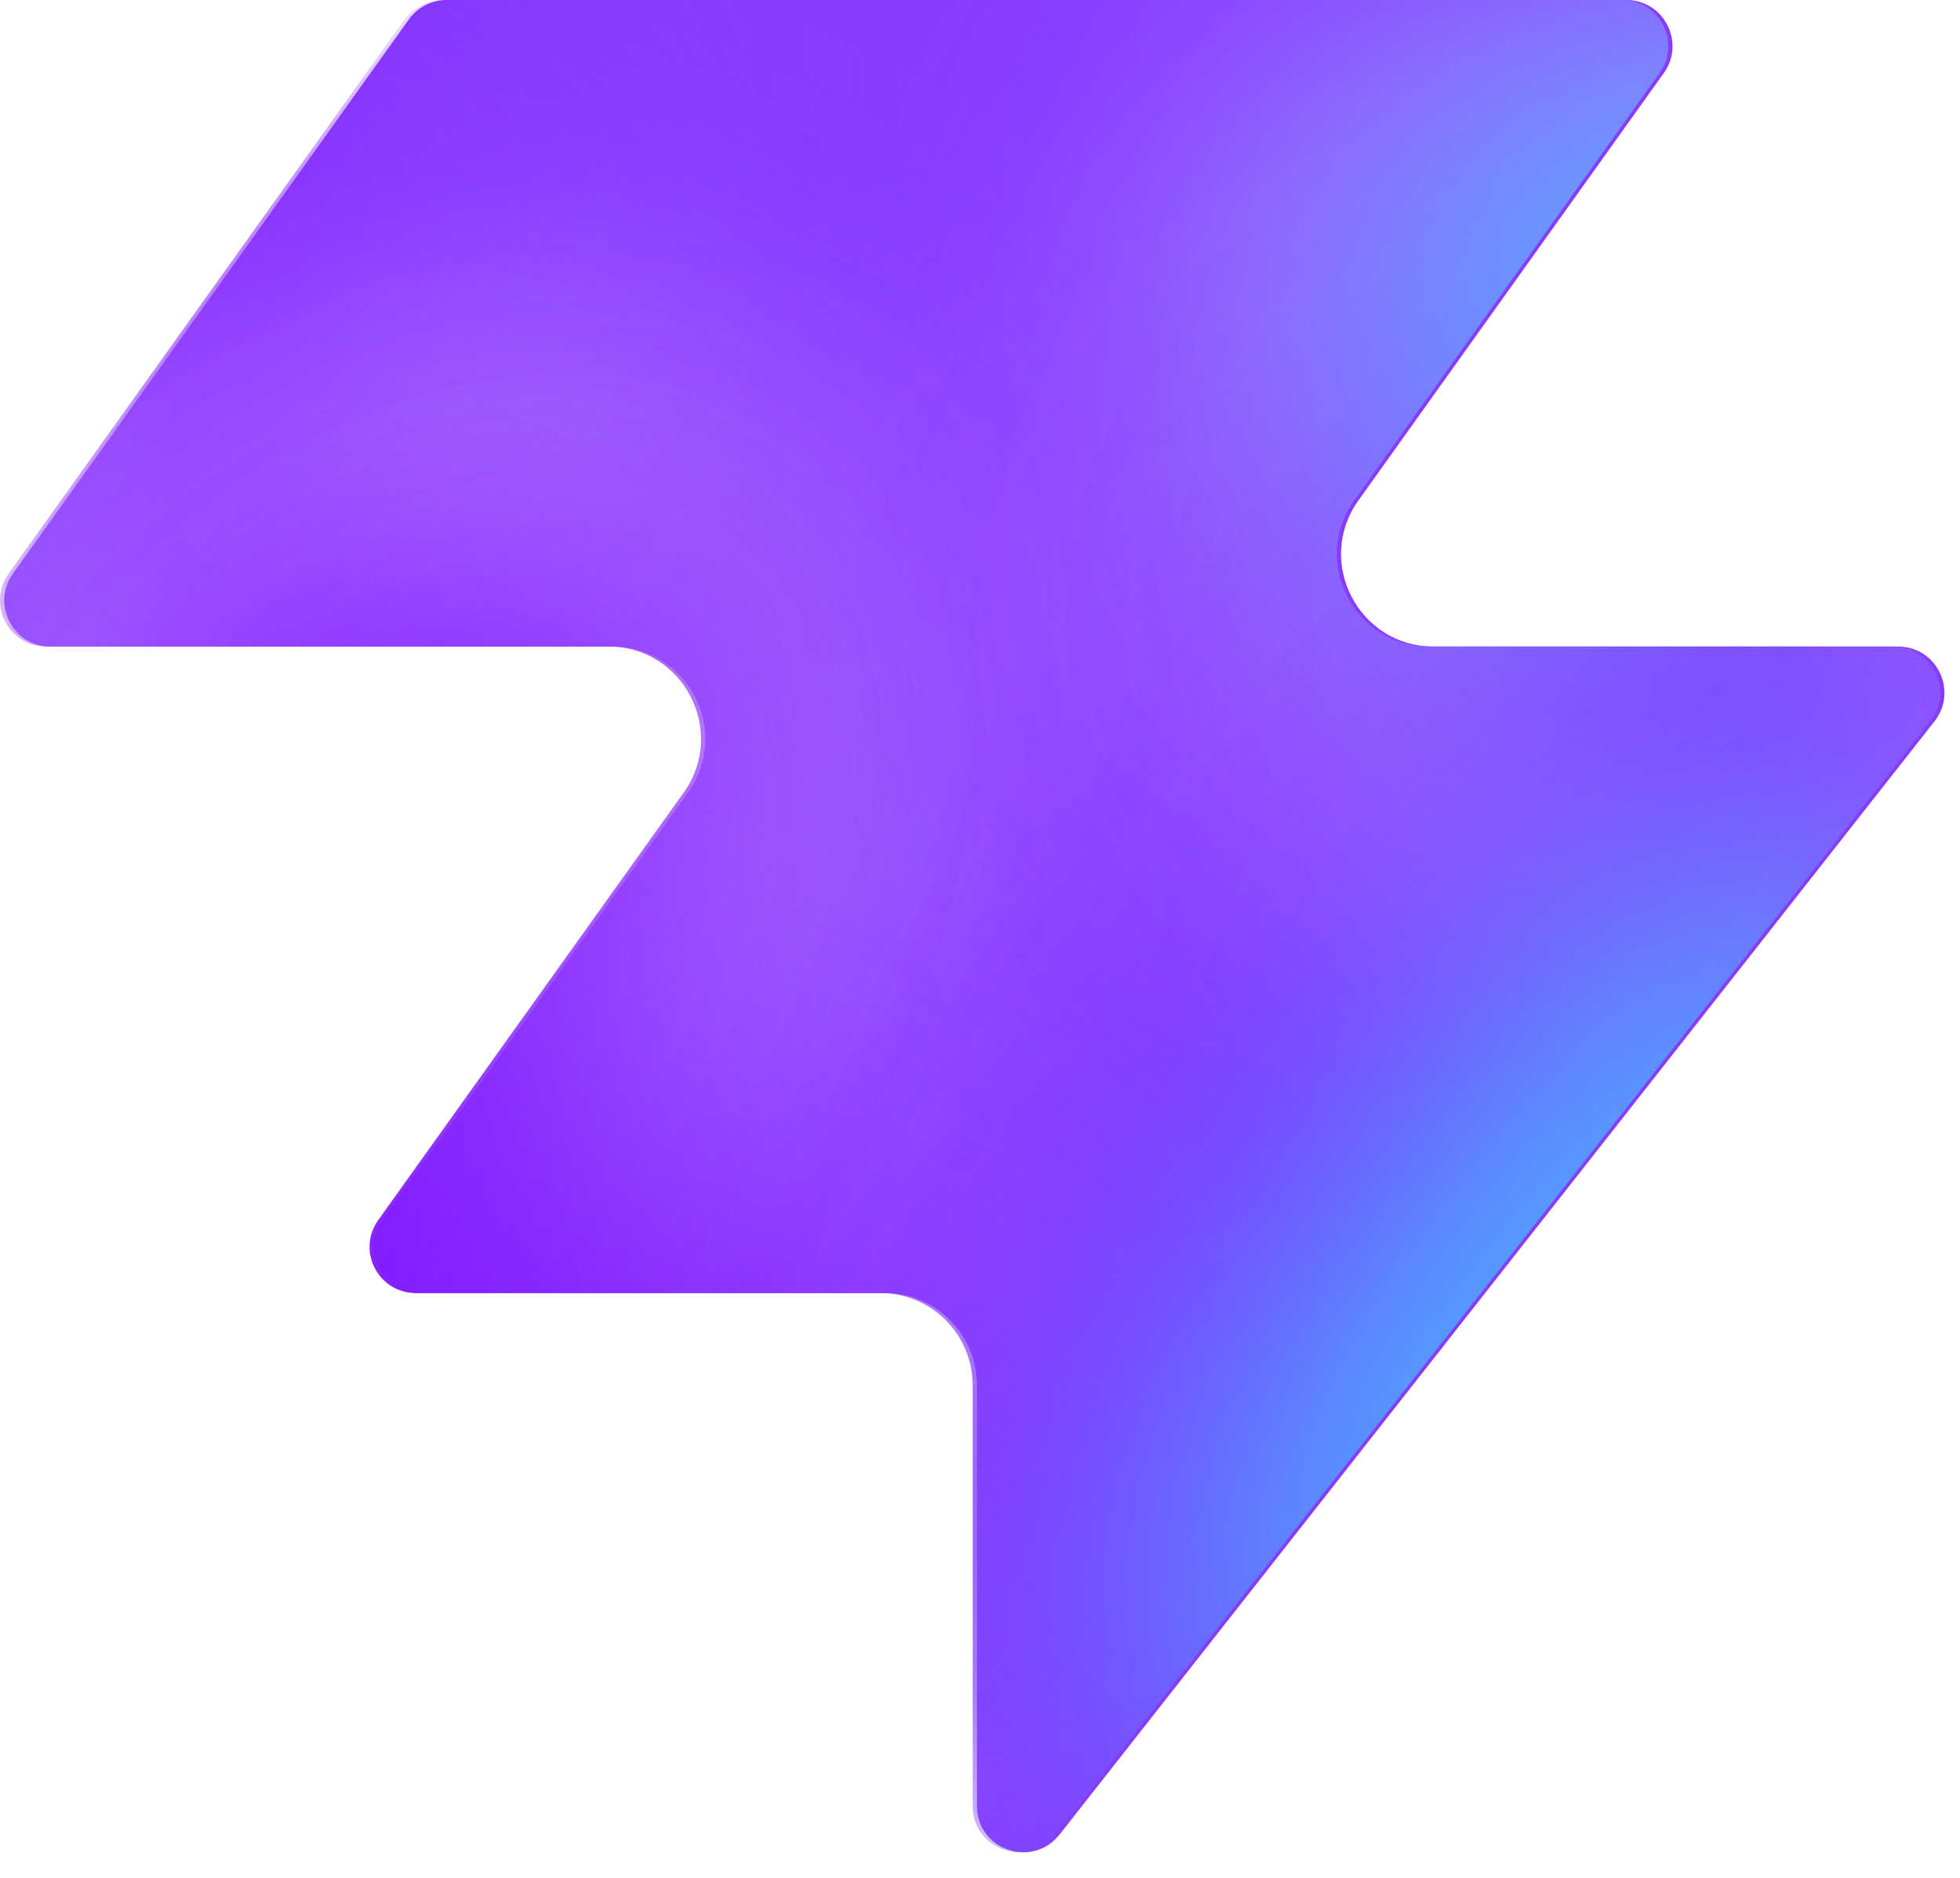
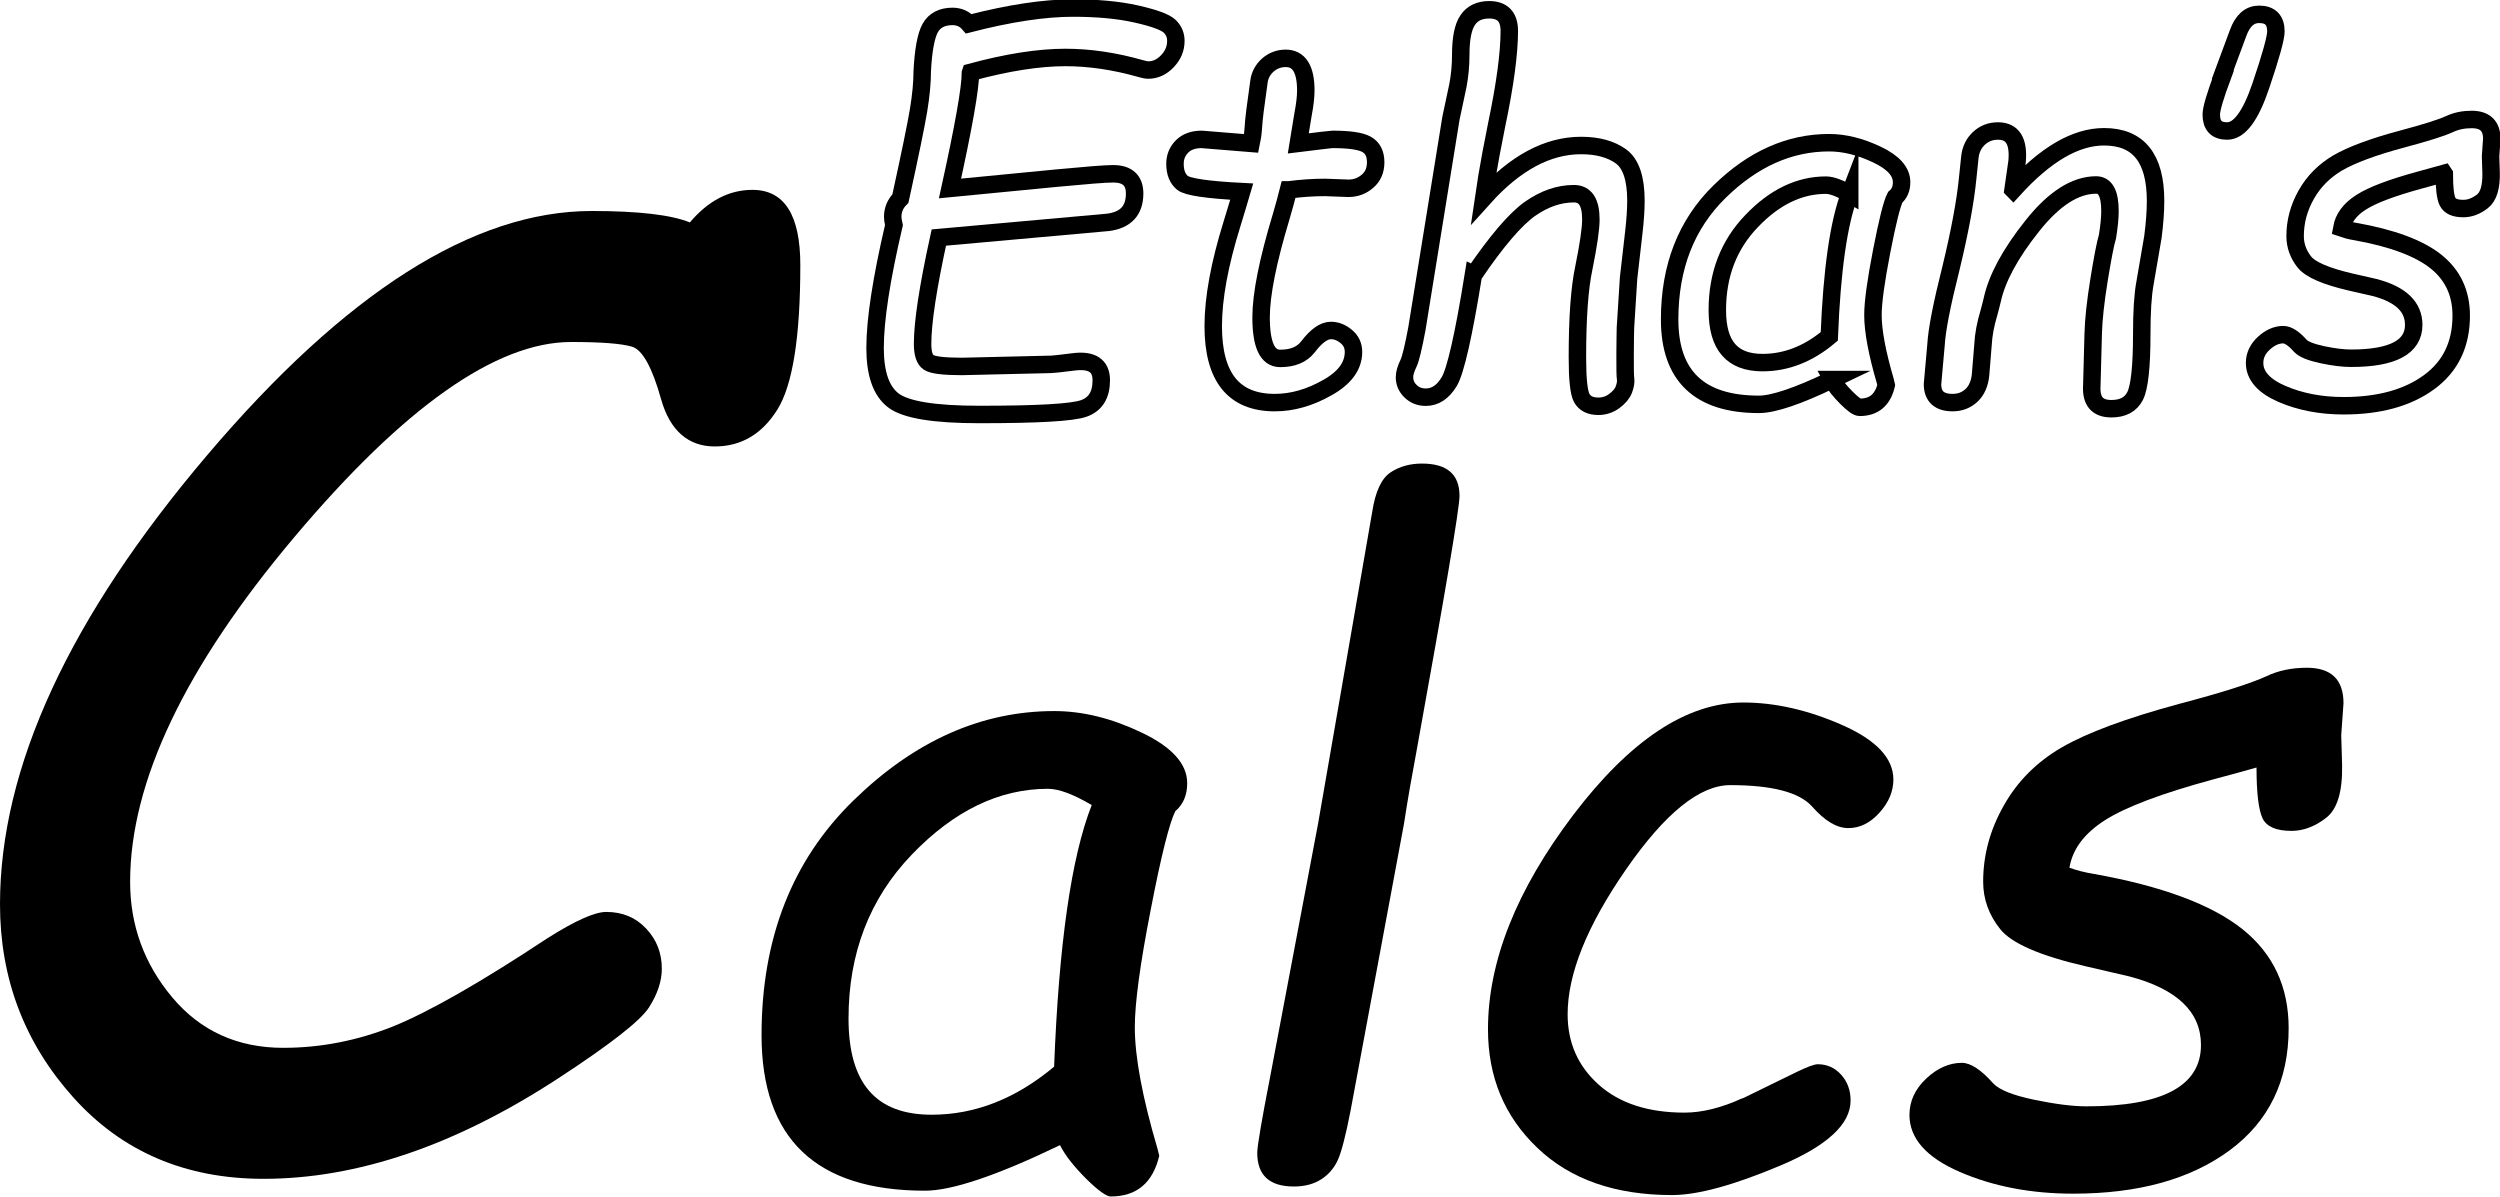
- <svg xmlns="http://www.w3.org/2000/svg" width="48" height="46" fill="none" viewBox="0 0 48 46">
-   <path fill="#863bff" d="M25.946 44.938c-.664.845-2.021.375-2.021-.698V33.937a2.26 2.26 0 0 0-2.262-2.262H10.287c-.92 0-1.456-1.04-.92-1.788l7.48-10.471c1.07-1.497 0-3.578-1.842-3.578H1.237c-.92 0-1.456-1.04-.92-1.788L10.013.474c.214-.297.556-.474.92-.474h28.894c.92 0 1.456 1.04.92 1.788l-7.48 10.471c-1.07 1.498 0 3.579 1.842 3.579h11.377c.943 0 1.473 1.088.89 1.83L25.947 44.94z" style="fill:#863bff;fill:color(display-p3 .525 .23 1);fill-opacity:1" />
-   <mask id="a" width="48" height="46" x="0" y="0" maskUnits="userSpaceOnUse" style="mask-type:alpha">
-     <path fill="#000" d="M25.842 44.938c-.664.844-2.021.375-2.021-.698V33.937a2.26 2.26 0 0 0-2.262-2.262H10.183c-.92 0-1.456-1.04-.92-1.788l7.48-10.471c1.07-1.498 0-3.579-1.842-3.579H1.133c-.92 0-1.456-1.04-.92-1.787L9.91.473c.214-.297.556-.474.92-.474h28.894c.92 0 1.456 1.04.92 1.788l-7.48 10.471c-1.07 1.498 0 3.578 1.842 3.578h11.377c.943 0 1.473 1.088.89 1.832L25.843 44.94z" style="fill:#000;fill-opacity:1" />
-   </mask>
-   <g mask="url(#a)">
-     <g filter="url(#b)">
-       <ellipse cx="5.508" cy="14.704" fill="#ede6ff" rx="5.508" ry="14.704" style="fill:#ede6ff;fill:color(display-p3 .927 .903 1);fill-opacity:1" transform="matrix(.00324 1 1 -.00324 -4.47 31.516)" />
-     </g>
-     <g filter="url(#c)">
-       <ellipse cx="10.399" cy="29.851" fill="#ede6ff" rx="10.399" ry="29.851" style="fill:#ede6ff;fill:color(display-p3 .927 .903 1);fill-opacity:1" transform="matrix(.00324 1 1 -.00324 -39.328 7.883)" />
-     </g>
-     <g filter="url(#d)">
-       <ellipse cx="5.508" cy="30.487" fill="#7e14ff" rx="5.508" ry="30.487" style="fill:#7e14ff;fill:color(display-p3 .492 .077 1);fill-opacity:1" transform="rotate(89.814 -25.913 -14.639)scale(1 -1)" />
-     </g>
-     <g filter="url(#e)">
-       <ellipse cx="5.508" cy="30.599" fill="#7e14ff" rx="5.508" ry="30.599" style="fill:#7e14ff;fill:color(display-p3 .492 .077 1);fill-opacity:1" transform="rotate(89.814 -32.644 -3.334)scale(1 -1)" />
-     </g>
-     <g filter="url(#f)">
-       <ellipse cx="5.508" cy="30.599" fill="#7e14ff" rx="5.508" ry="30.599" style="fill:#7e14ff;fill:color(display-p3 .492 .077 1);fill-opacity:1" transform="matrix(.00324 1 1 -.00324 -34.34 30.47)" />
-     </g>
-     <g filter="url(#g)">
-       <ellipse cx="14.072" cy="22.078" fill="#ede6ff" rx="14.072" ry="22.078" style="fill:#ede6ff;fill:color(display-p3 .927 .903 1);fill-opacity:1" transform="rotate(93.35 24.506 48.493)scale(-1 1)" />
-     </g>
-     <g filter="url(#h)">
-       <ellipse cx="3.47" cy="21.501" fill="#7e14ff" rx="3.47" ry="21.501" style="fill:#7e14ff;fill:color(display-p3 .492 .077 1);fill-opacity:1" transform="rotate(89.009 28.708 47.59)scale(-1 1)" />
-     </g>
-     <g filter="url(#i)">
-       <ellipse cx="3.47" cy="21.501" fill="#7e14ff" rx="3.47" ry="21.501" style="fill:#7e14ff;fill:color(display-p3 .492 .077 1);fill-opacity:1" transform="rotate(89.009 28.708 47.59)scale(-1 1)" />
-     </g>
-     <g filter="url(#j)">
-       <ellipse cx=".387" cy="8.972" fill="#7e14ff" rx="4.407" ry="29.108" style="fill:#7e14ff;fill:color(display-p3 .492 .077 1);fill-opacity:1" transform="rotate(39.51 .387 8.972)" />
-     </g>
-     <g filter="url(#k)">
-       <ellipse cx="47.523" cy="-6.092" fill="#7e14ff" rx="4.407" ry="29.108" style="fill:#7e14ff;fill:color(display-p3 .492 .077 1);fill-opacity:1" transform="rotate(37.892 47.523 -6.092)" />
-     </g>
-     <g filter="url(#l)">
-       <ellipse cx="41.412" cy="6.333" fill="#47bfff" rx="5.971" ry="9.665" style="fill:#47bfff;fill:color(display-p3 .28 .748 1);fill-opacity:1" transform="rotate(37.892 41.412 6.333)" />
-     </g>
-     <g filter="url(#m)">
-       <ellipse cx="-1.879" cy="38.332" fill="#7e14ff" rx="4.407" ry="29.108" style="fill:#7e14ff;fill:color(display-p3 .492 .077 1);fill-opacity:1" transform="rotate(37.892 -1.88 38.332)" />
-     </g>
-     <g filter="url(#n)">
-       <ellipse cx="-1.879" cy="38.332" fill="#7e14ff" rx="4.407" ry="29.108" style="fill:#7e14ff;fill:color(display-p3 .492 .077 1);fill-opacity:1" transform="rotate(37.892 -1.88 38.332)" />
-     </g>
-     <g filter="url(#o)">
-       <ellipse cx="35.651" cy="29.907" fill="#7e14ff" rx="4.407" ry="29.108" style="fill:#7e14ff;fill:color(display-p3 .492 .077 1);fill-opacity:1" transform="rotate(37.892 35.651 29.907)" />
-     </g>
-     <g filter="url(#p)">
-       <ellipse cx="38.418" cy="32.4" fill="#47bfff" rx="5.971" ry="15.297" style="fill:#47bfff;fill:color(display-p3 .28 .748 1);fill-opacity:1" transform="rotate(37.892 38.418 32.4)" />
-     </g>
+ <svg xmlns="http://www.w3.org/2000/svg" id="Layer_1" data-name="Layer 1" viewBox="0 0 143.13 68.5">
+   <defs>
+     <style>
+       .cls-1 {
+         fill: none;
+         stroke: #000;
+         stroke-miterlimit: 10;
+       }
+     </style>
+   </defs>
+   <g>
+     <path class="cls-1" d="M55.56,4.17c0,.87-.39,3.08-1.17,6.62l6.09-.59c1.7-.16,2.78-.25,3.25-.25.82,0,1.23.38,1.23,1.13,0,.97-.51,1.52-1.52,1.65l-9.69.87c-.62,2.83-.93,4.86-.93,6.09,0,.56.12.91.35,1.06.23.15.86.23,1.89.23l5.12-.12c.12,0,.54-.05,1.27-.14,1.06-.14,1.6.21,1.6,1.05s-.33,1.37-.99,1.61c-.66.24-2.66.35-6,.35-2.58,0-4.22-.27-4.92-.81s-1.04-1.54-1.04-3c0-1.61.36-3.95,1.08-7.03-.05-.21-.07-.37-.07-.48,0-.4.15-.75.44-1.04.55-2.52.9-4.21,1.04-5.06.14-.85.21-1.59.21-2.23.06-1.22.22-2.05.46-2.48s.67-.66,1.27-.66c.38,0,.7.14.94.42,2.33-.6,4.32-.9,5.96-.9,1.39,0,2.6.11,3.62.34,1.02.23,1.65.46,1.9.69s.37.52.37.85c0,.44-.16.82-.48,1.16-.32.34-.69.51-1.1.51-.11,0-.25-.03-.42-.08-1.51-.43-2.95-.64-4.33-.64-1.51,0-3.32.28-5.42.85Z" />
+     <path class="cls-1" d="M73.77,10.87c-.11.44-.25.95-.42,1.53-.76,2.52-1.15,4.45-1.15,5.77,0,1.57.36,2.35,1.09,2.35s1.25-.22,1.6-.67c.47-.62.91-.93,1.31-.93.3,0,.59.11.87.34.28.23.42.52.42.89,0,.8-.5,1.49-1.51,2.05-1.01.57-2,.85-3,.85-2.35,0-3.52-1.46-3.52-4.38,0-1.6.36-3.56,1.08-5.87.19-.61.37-1.22.55-1.83-1.97-.1-3.11-.27-3.39-.5s-.43-.59-.43-1.09c0-.4.14-.73.41-1,.27-.27.65-.4,1.12-.4l2.83.23c.05-.24.1-.51.12-.82.02-.31.05-.66.1-1.04l.23-1.69c.05-.37.23-.69.51-.94.29-.25.63-.38,1.02-.38.76,0,1.15.61,1.15,1.84,0,.35-.05.81-.16,1.38l-.27,1.65c1.22-.15,1.87-.23,1.95-.23.95,0,1.6.09,1.95.28.35.19.53.53.53,1.03,0,.45-.15.81-.46,1.08-.31.27-.67.41-1.1.41l-1.35-.05c-.67,0-1.36.05-2.06.14Z" />
+     <path class="cls-1" d="M84.36,15.71c-.56,3.49-1.03,5.54-1.39,6.14-.36.6-.81.89-1.34.89-.35,0-.63-.11-.87-.34s-.35-.5-.35-.81c0-.22.08-.48.23-.79.12-.25.28-.91.48-1.98l1.95-12.05.4-1.88c.11-.59.16-1.16.16-1.72,0-.96.13-1.63.4-2.02.26-.39.67-.59,1.23-.59.76,0,1.15.4,1.15,1.21,0,1.28-.24,3.07-.72,5.36-.25,1.23-.43,2.22-.56,2.99l-.18,1.2c1.79-1.99,3.65-2.99,5.57-2.99.95,0,1.71.21,2.28.62.57.41.86,1.26.86,2.53,0,.52-.04,1.12-.12,1.82l-.3,2.61-.18,2.85c0,.19-.02.69-.02,1.5,0,.81,0,1.29.03,1.45.02.15-.01.35-.1.59-.09.24-.27.45-.55.66-.27.2-.58.3-.91.3-.46,0-.78-.16-.95-.47-.17-.31-.25-1.09-.25-2.33,0-2.26.12-3.97.37-5.13.26-1.29.4-2.22.4-2.77,0-.98-.32-1.47-.97-1.47-.86,0-1.69.29-2.52.87-.82.58-1.9,1.83-3.21,3.76Z" />
+     <path class="cls-1" d="M104.9,21.73c-1.97.95-3.37,1.42-4.2,1.42-3.4,0-5.11-1.62-5.11-4.86,0-3.01.95-5.45,2.86-7.32,1.91-1.87,4-2.8,6.27-2.8.88,0,1.79.23,2.74.68s1.41.98,1.41,1.58c0,.37-.12.66-.37.87-.18.35-.44,1.38-.77,3.08-.33,1.7-.5,2.92-.5,3.66,0,.92.24,2.18.71,3.79l.05.22c-.2.85-.71,1.27-1.52,1.27-.14,0-.39-.18-.76-.55-.37-.37-.65-.72-.82-1.04ZM105.9,11.11c-.57-.34-1.03-.51-1.36-.51-1.52,0-2.94.68-4.25,2.05-1.32,1.37-1.97,3.07-1.97,5.11s.86,3,2.59,3c1.36,0,2.63-.5,3.82-1.5.15-3.81.54-6.53,1.17-8.16Z" />
+     <path class="cls-1" d="M115.26,10.87c1.84-2.03,3.57-3.04,5.2-3.04,1.97,0,2.95,1.22,2.95,3.67,0,.59-.05,1.28-.15,2.06l-.45,2.62c-.13.69-.19,1.67-.19,2.93,0,1.88-.13,3.07-.38,3.56-.25.49-.7.73-1.36.73-.8,0-1.17-.43-1.12-1.3l.08-2.99c.02-.8.13-1.82.33-3.06.2-1.24.36-2.08.49-2.52.09-.56.14-1.05.14-1.45,0-.99-.26-1.49-.79-1.49-1.2,0-2.43.79-3.67,2.36-1.25,1.57-2.01,2.98-2.28,4.22-.05.23-.12.47-.19.74-.19.63-.31,1.24-.34,1.84l-.14,1.72c-.05.49-.22.88-.51,1.16-.3.28-.66.42-1.09.42-.76,0-1.15-.35-1.15-1.06l.2-2.24c.05-.88.34-2.35.86-4.41.51-2.11.83-3.84.96-5.2l.12-1.15c.05-.44.22-.79.52-1.07.3-.28.66-.42,1.09-.42.84,0,1.2.59,1.09,1.76l-.23,1.6Z" />
+     <path class="cls-1" d="M127.25,4.28l.89-2.4c.26-.71.66-1.06,1.2-1.06.64,0,.96.33.96.98,0,.37-.29,1.42-.87,3.13-.58,1.71-1.22,2.57-1.92,2.57-.61,0-.91-.31-.91-.94,0-.32.22-1.07.67-2.27Z" />
+     <path class="cls-1" d="M139.92,9.93c-.35.1-.8.22-1.35.37-1.61.44-2.74.86-3.39,1.28-.65.41-1.01.91-1.11,1.48.23.08.48.15.75.19,2.14.38,3.69.96,4.65,1.73.96.77,1.44,1.8,1.44,3.09,0,1.64-.61,2.91-1.84,3.81s-2.86,1.35-4.89,1.35c-1.32,0-2.5-.23-3.54-.68s-1.56-1.05-1.56-1.77c0-.43.18-.81.53-1.13s.72-.49,1.11-.49c.27,0,.6.21.98.64.19.2.61.37,1.27.51s1.2.2,1.64.2c2.38,0,3.58-.64,3.58-1.91,0-1.04-.75-1.75-2.24-2.14l-1.36-.31c-1.42-.33-2.31-.71-2.66-1.15-.35-.44-.53-.94-.53-1.48,0-.83.21-1.62.64-2.38.43-.76,1.03-1.36,1.81-1.82.78-.45,2-.91,3.68-1.36,1.31-.35,2.22-.63,2.72-.86.36-.17.78-.26,1.26-.26.76,0,1.15.37,1.15,1.11l-.07,1,.03.93c.02.83-.15,1.38-.5,1.65s-.71.41-1.09.41c-.47,0-.77-.13-.9-.39s-.19-.79-.19-1.59Z" />
  </g>
-   <defs>
-     <filter id="b" width="60.045" height="41.654" x="-19.77" y="16.149" color-interpolation-filters="sRGB" filterUnits="userSpaceOnUse">
-       <feFlood flood-opacity="0" result="BackgroundImageFix" />
-       <feBlend in="SourceGraphic" in2="BackgroundImageFix" result="shape" />
-       <feGaussianBlur result="effect1_foregroundBlur_2002_17158" stdDeviation="7.659" />
-     </filter>
-     <filter id="c" width="90.34" height="51.437" x="-54.613" y="-7.533" color-interpolation-filters="sRGB" filterUnits="userSpaceOnUse">
-       <feFlood flood-opacity="0" result="BackgroundImageFix" />
-       <feBlend in="SourceGraphic" in2="BackgroundImageFix" result="shape" />
-       <feGaussianBlur result="effect1_foregroundBlur_2002_17158" stdDeviation="7.659" />
-     </filter>
-     <filter id="d" width="79.355" height="29.4" x="-49.64" y="2.03" color-interpolation-filters="sRGB" filterUnits="userSpaceOnUse">
-       <feFlood flood-opacity="0" result="BackgroundImageFix" />
-       <feBlend in="SourceGraphic" in2="BackgroundImageFix" result="shape" />
-       <feGaussianBlur result="effect1_foregroundBlur_2002_17158" stdDeviation="4.596" />
-     </filter>
-     <filter id="e" width="79.579" height="29.4" x="-45.045" y="20.029" color-interpolation-filters="sRGB" filterUnits="userSpaceOnUse">
-       <feFlood flood-opacity="0" result="BackgroundImageFix" />
-       <feBlend in="SourceGraphic" in2="BackgroundImageFix" result="shape" />
-       <feGaussianBlur result="effect1_foregroundBlur_2002_17158" stdDeviation="4.596" />
-     </filter>
-     <filter id="f" width="79.579" height="29.4" x="-43.513" y="21.178" color-interpolation-filters="sRGB" filterUnits="userSpaceOnUse">
-       <feFlood flood-opacity="0" result="BackgroundImageFix" />
-       <feBlend in="SourceGraphic" in2="BackgroundImageFix" result="shape" />
-       <feGaussianBlur result="effect1_foregroundBlur_2002_17158" stdDeviation="4.596" />
-     </filter>
-     <filter id="g" width="74.749" height="58.852" x="15.756" y="-17.901" color-interpolation-filters="sRGB" filterUnits="userSpaceOnUse">
-       <feFlood flood-opacity="0" result="BackgroundImageFix" />
-       <feBlend in="SourceGraphic" in2="BackgroundImageFix" result="shape" />
-       <feGaussianBlur result="effect1_foregroundBlur_2002_17158" stdDeviation="7.659" />
-     </filter>
-     <filter id="h" width="61.377" height="25.362" x="23.548" y="2.284" color-interpolation-filters="sRGB" filterUnits="userSpaceOnUse">
-       <feFlood flood-opacity="0" result="BackgroundImageFix" />
-       <feBlend in="SourceGraphic" in2="BackgroundImageFix" result="shape" />
-       <feGaussianBlur result="effect1_foregroundBlur_2002_17158" stdDeviation="4.596" />
-     </filter>
-     <filter id="i" width="61.377" height="25.362" x="23.548" y="2.284" color-interpolation-filters="sRGB" filterUnits="userSpaceOnUse">
-       <feFlood flood-opacity="0" result="BackgroundImageFix" />
-       <feBlend in="SourceGraphic" in2="BackgroundImageFix" result="shape" />
-       <feGaussianBlur result="effect1_foregroundBlur_2002_17158" stdDeviation="4.596" />
-     </filter>
-     <filter id="j" width="56.045" height="63.649" x="-27.636" y="-22.853" color-interpolation-filters="sRGB" filterUnits="userSpaceOnUse">
-       <feFlood flood-opacity="0" result="BackgroundImageFix" />
-       <feBlend in="SourceGraphic" in2="BackgroundImageFix" result="shape" />
-       <feGaussianBlur result="effect1_foregroundBlur_2002_17158" stdDeviation="4.596" />
-     </filter>
-     <filter id="k" width="54.814" height="64.646" x="20.116" y="-38.415" color-interpolation-filters="sRGB" filterUnits="userSpaceOnUse">
-       <feFlood flood-opacity="0" result="BackgroundImageFix" />
-       <feBlend in="SourceGraphic" in2="BackgroundImageFix" result="shape" />
-       <feGaussianBlur result="effect1_foregroundBlur_2002_17158" stdDeviation="4.596" />
-     </filter>
-     <filter id="l" width="33.541" height="35.313" x="24.641" y="-11.323" color-interpolation-filters="sRGB" filterUnits="userSpaceOnUse">
-       <feFlood flood-opacity="0" result="BackgroundImageFix" />
-       <feBlend in="SourceGraphic" in2="BackgroundImageFix" result="shape" />
-       <feGaussianBlur result="effect1_foregroundBlur_2002_17158" stdDeviation="4.596" />
-     </filter>
-     <filter id="m" width="54.814" height="64.646" x="-29.286" y="6.009" color-interpolation-filters="sRGB" filterUnits="userSpaceOnUse">
-       <feFlood flood-opacity="0" result="BackgroundImageFix" />
-       <feBlend in="SourceGraphic" in2="BackgroundImageFix" result="shape" />
-       <feGaussianBlur result="effect1_foregroundBlur_2002_17158" stdDeviation="4.596" />
-     </filter>
-     <filter id="n" width="54.814" height="64.646" x="-29.286" y="6.009" color-interpolation-filters="sRGB" filterUnits="userSpaceOnUse">
-       <feFlood flood-opacity="0" result="BackgroundImageFix" />
-       <feBlend in="SourceGraphic" in2="BackgroundImageFix" result="shape" />
-       <feGaussianBlur result="effect1_foregroundBlur_2002_17158" stdDeviation="4.596" />
-     </filter>
-     <filter id="o" width="54.814" height="64.646" x="8.244" y="-2.416" color-interpolation-filters="sRGB" filterUnits="userSpaceOnUse">
-       <feFlood flood-opacity="0" result="BackgroundImageFix" />
-       <feBlend in="SourceGraphic" in2="BackgroundImageFix" result="shape" />
-       <feGaussianBlur result="effect1_foregroundBlur_2002_17158" stdDeviation="4.596" />
-     </filter>
-     <filter id="p" width="39.409" height="43.623" x="18.713" y="10.588" color-interpolation-filters="sRGB" filterUnits="userSpaceOnUse">
-       <feFlood flood-opacity="0" result="BackgroundImageFix" />
-       <feBlend in="SourceGraphic" in2="BackgroundImageFix" result="shape" />
-       <feGaussianBlur result="effect1_foregroundBlur_2002_17158" stdDeviation="4.596" />
-     </filter>
-   </defs>
+   <g>
+     <path d="M39.5,12.73c1.05-1.24,2.24-1.86,3.58-1.86,1.83,0,2.74,1.44,2.74,4.31,0,4.12-.44,6.88-1.32,8.28s-2.07,2.1-3.58,2.1-2.56-.9-3.07-2.7c-.51-1.83-1.07-2.83-1.66-3.01-.6-.18-1.76-.27-3.49-.27-4.29,0-9.57,3.72-15.84,11.16-6.27,7.44-9.41,14.03-9.41,19.75,0,2.48.8,4.69,2.41,6.61s3.73,2.89,6.36,2.89c2.14,0,4.23-.41,6.27-1.22,2.03-.82,4.99-2.5,8.86-5.06,1.58-1,2.7-1.5,3.36-1.5.93,0,1.69.32,2.28.95.6.63.9,1.4.9,2.3,0,.71-.24,1.44-.73,2.21-.49.77-2.22,2.12-5.19,4.06-2.97,1.94-5.86,3.38-8.66,4.33-2.8.95-5.54,1.43-8.22,1.43-4.48,0-8.12-1.56-10.91-4.68-2.79-3.12-4.18-6.8-4.18-11.04,0-7.82,3.95-16.39,11.86-25.71,7.91-9.32,15.24-13.98,22.02-13.98,2.68,0,4.56.22,5.63.66Z" />
+     <path d="M60.67,65.57c-3.61,1.74-6.18,2.6-7.71,2.6-6.24,0-9.36-2.97-9.36-8.91,0-5.53,1.75-10,5.25-13.42,3.5-3.42,7.33-5.13,11.51-5.13,1.62,0,3.29.41,5.02,1.24s2.59,1.79,2.59,2.89c0,.68-.23,1.22-.68,1.6-.33.65-.81,2.53-1.41,5.65-.61,3.11-.91,5.35-.91,6.72,0,1.69.43,4.01,1.3,6.96l.1.4c-.37,1.55-1.29,2.33-2.78,2.33-.25,0-.72-.34-1.4-1.01-.68-.68-1.19-1.31-1.5-1.92ZM62.5,46.09c-1.05-.62-1.89-.93-2.5-.93-2.79,0-5.39,1.26-7.8,3.77-2.41,2.51-3.62,5.64-3.62,9.38s1.59,5.51,4.76,5.51c2.49,0,4.82-.92,7.01-2.75.27-6.99.98-11.99,2.15-14.97Z" />
+     <path d="M80.38,47.17l-3.05,16.38c-.28,1.45-.53,2.41-.74,2.87-.21.46-.53.83-.95,1.1s-.95.41-1.56.41c-1.4,0-2.1-.64-2.1-1.93,0-.38.25-1.85.75-4.41l2.73-14.42,3.1-17.85c.18-1.19.54-1.94,1.06-2.28s1.12-.5,1.79-.5c1.44,0,2.15.62,2.15,1.85,0,.7-.82,5.55-2.45,14.55-.28,1.5-.53,2.91-.73,4.23Z" />
+     <path d="M99.76,62.89l3.13-1.53c.58-.28.98-.43,1.18-.43.53,0,.98.2,1.34.6.36.4.54.89.54,1.48,0,1.35-1.34,2.59-4.02,3.72s-4.74,1.69-6.2,1.69c-3.26,0-5.83-.9-7.71-2.7-1.89-1.8-2.83-4.06-2.83-6.79,0-3.89,1.63-7.98,4.88-12.27,3.26-4.29,6.5-6.44,9.74-6.44,1.82,0,3.71.43,5.66,1.29s2.93,1.9,2.93,3.12c0,.67-.26,1.3-.79,1.89s-1.12.89-1.79.89-1.34-.41-2.07-1.23-2.29-1.23-4.69-1.23c-1.75,0-3.74,1.61-5.97,4.83s-3.34,5.98-3.34,8.29c0,1.64.6,2.98,1.79,4.04,1.19,1.06,2.83,1.59,4.9,1.59,1.02,0,2.13-.28,3.33-.83Z" />
+     <path d="M129.2,43.94c-.63.18-1.46.41-2.48.68-2.95.8-5.02,1.58-6.21,2.34-1.19.76-1.86,1.67-2.03,2.72.42.15.88.27,1.38.35,3.92.7,6.76,1.76,8.53,3.17,1.76,1.41,2.64,3.3,2.64,5.67,0,3-1.13,5.33-3.38,6.99s-5.24,2.48-8.96,2.48c-2.42,0-4.59-.42-6.5-1.25-1.91-.83-2.87-1.92-2.87-3.26,0-.78.32-1.48.96-2.08.64-.6,1.32-.9,2.04-.9.5,0,1.1.39,1.8,1.18.35.37,1.13.68,2.33.93s2.2.38,3,.38c4.37,0,6.56-1.17,6.56-3.51,0-1.9-1.37-3.21-4.11-3.93l-2.5-.58c-2.6-.6-4.23-1.31-4.88-2.12s-.98-1.72-.98-2.72c0-1.52.39-2.97,1.18-4.36.78-1.39,1.89-2.5,3.32-3.33s3.68-1.67,6.75-2.5c2.4-.63,4.06-1.16,4.98-1.58.67-.32,1.44-.48,2.3-.48,1.4,0,2.1.68,2.1,2.03l-.13,1.83.05,1.7c.03,1.52-.27,2.53-.91,3.03-.64.5-1.31.75-1.99.75-.87,0-1.42-.24-1.65-.71-.23-.48-.35-1.45-.35-2.92Z" />
+   </g>
</svg>
